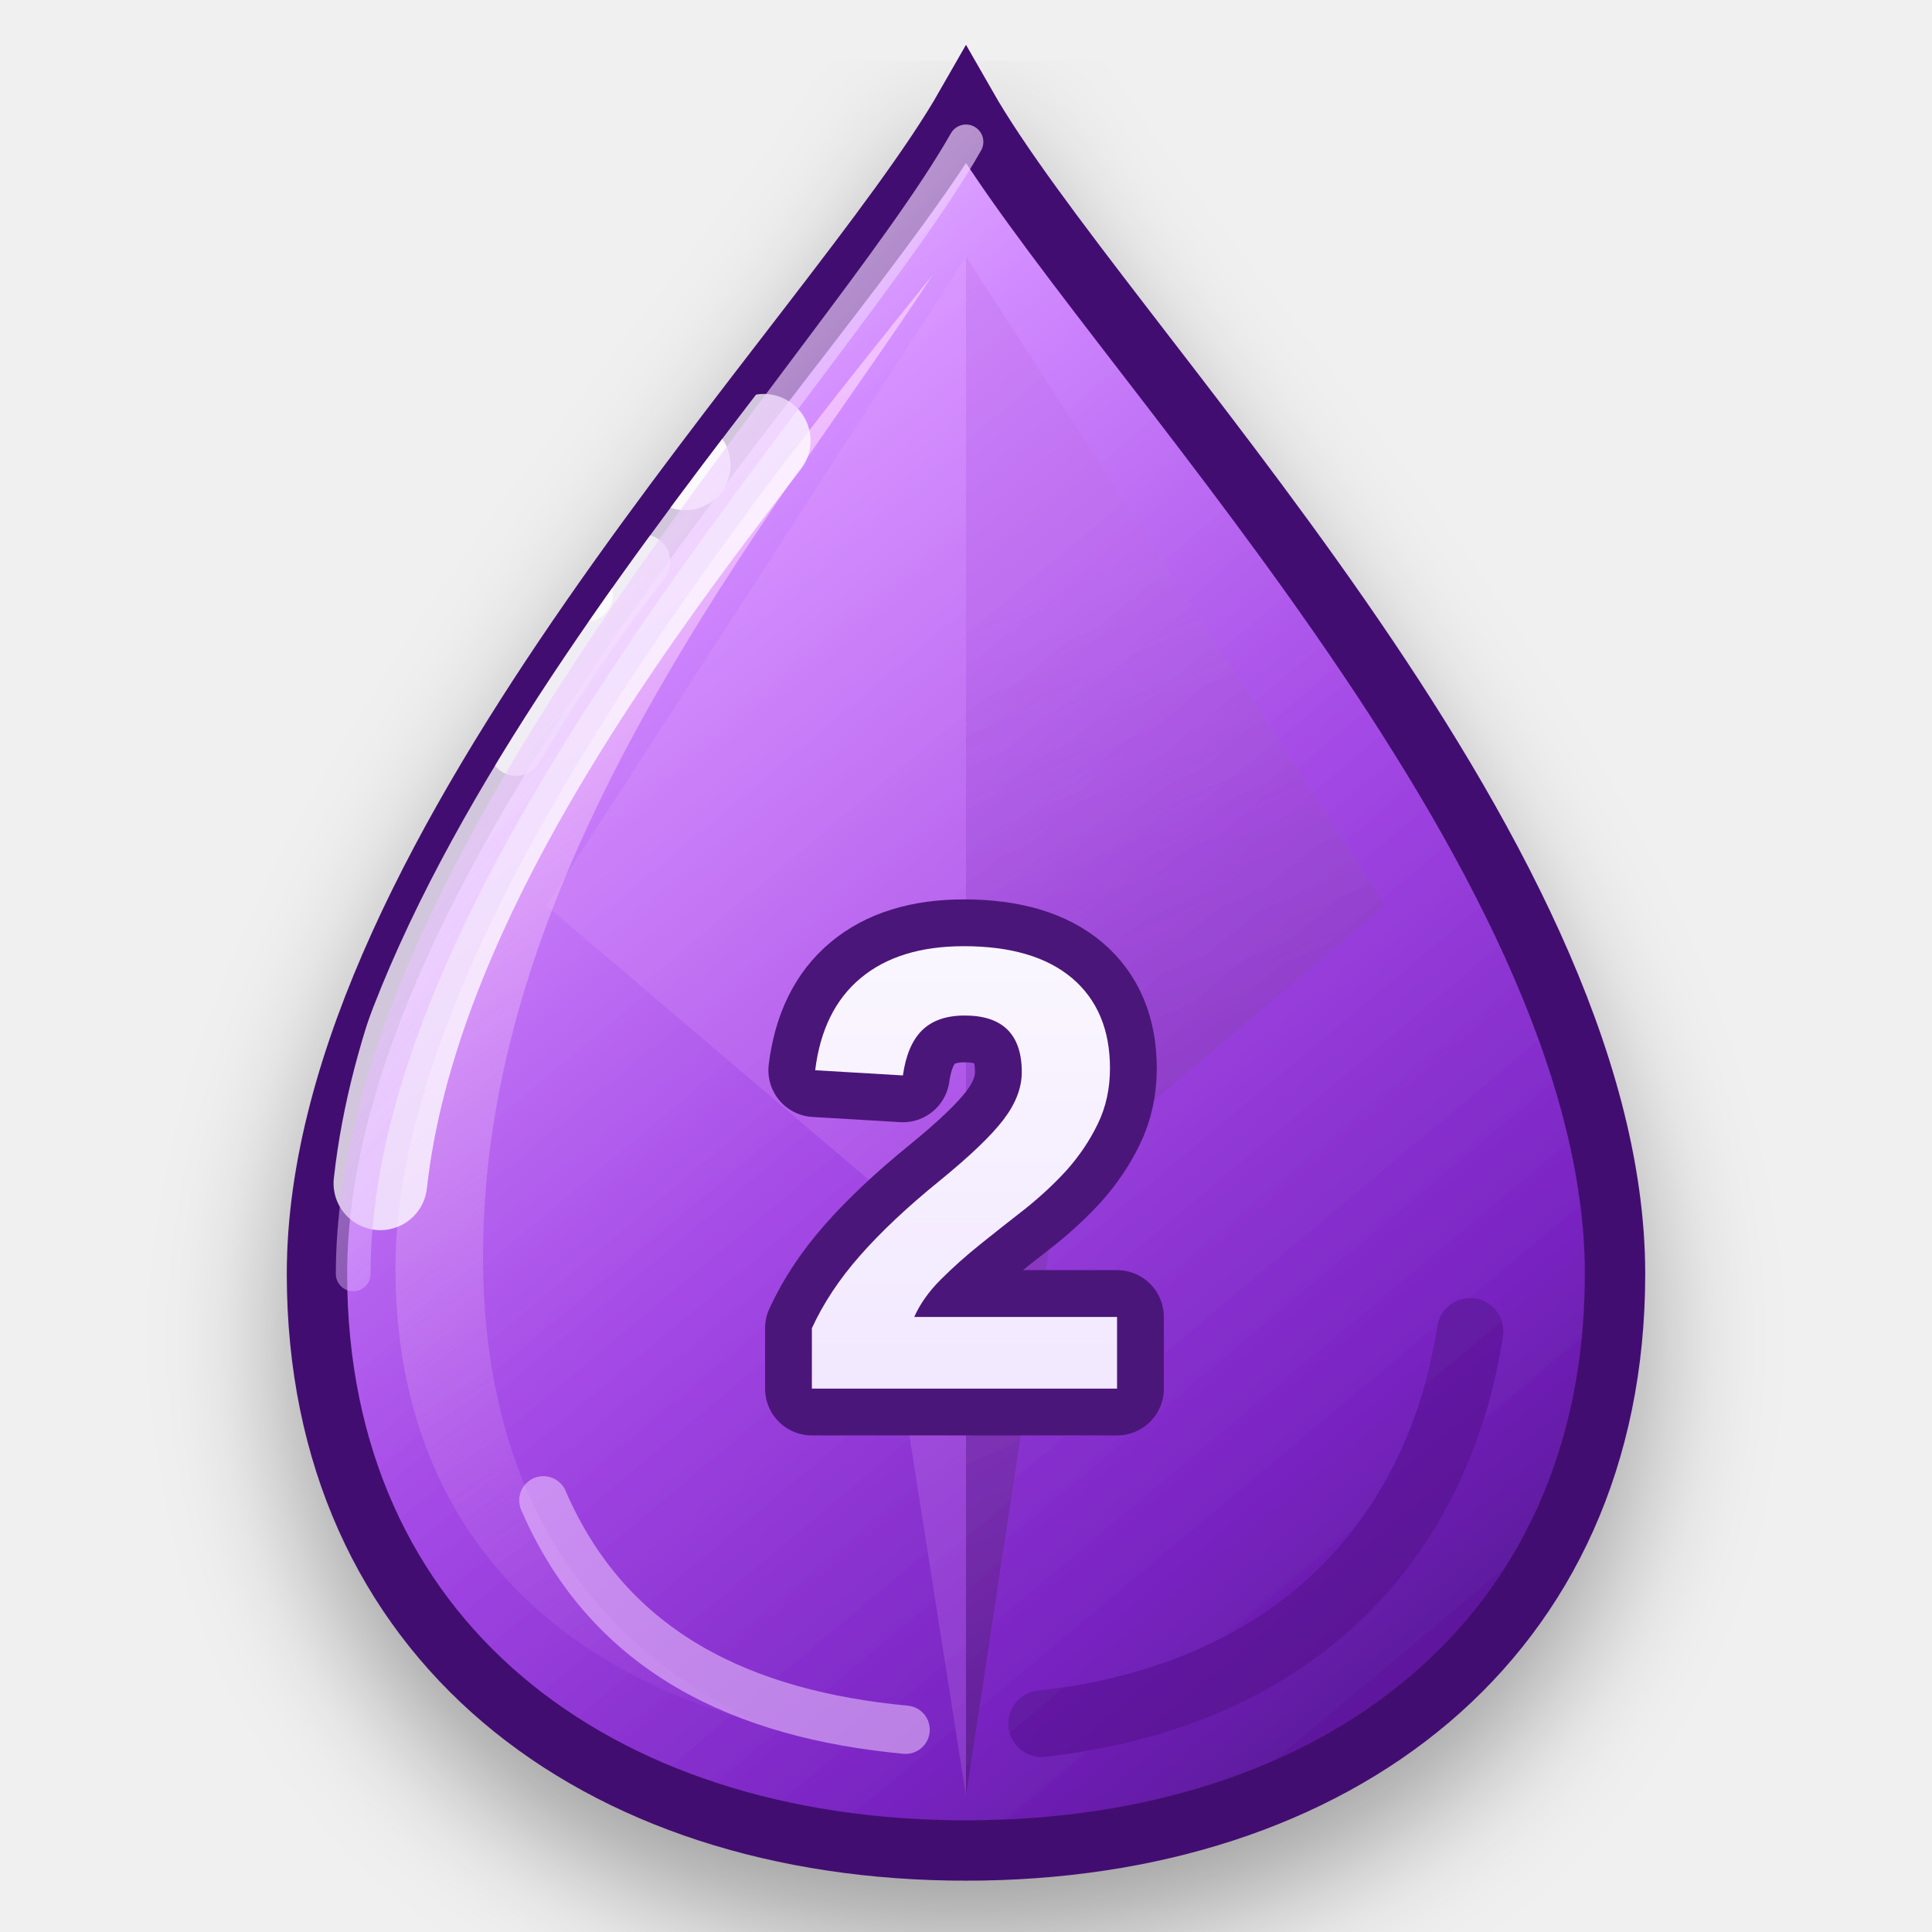
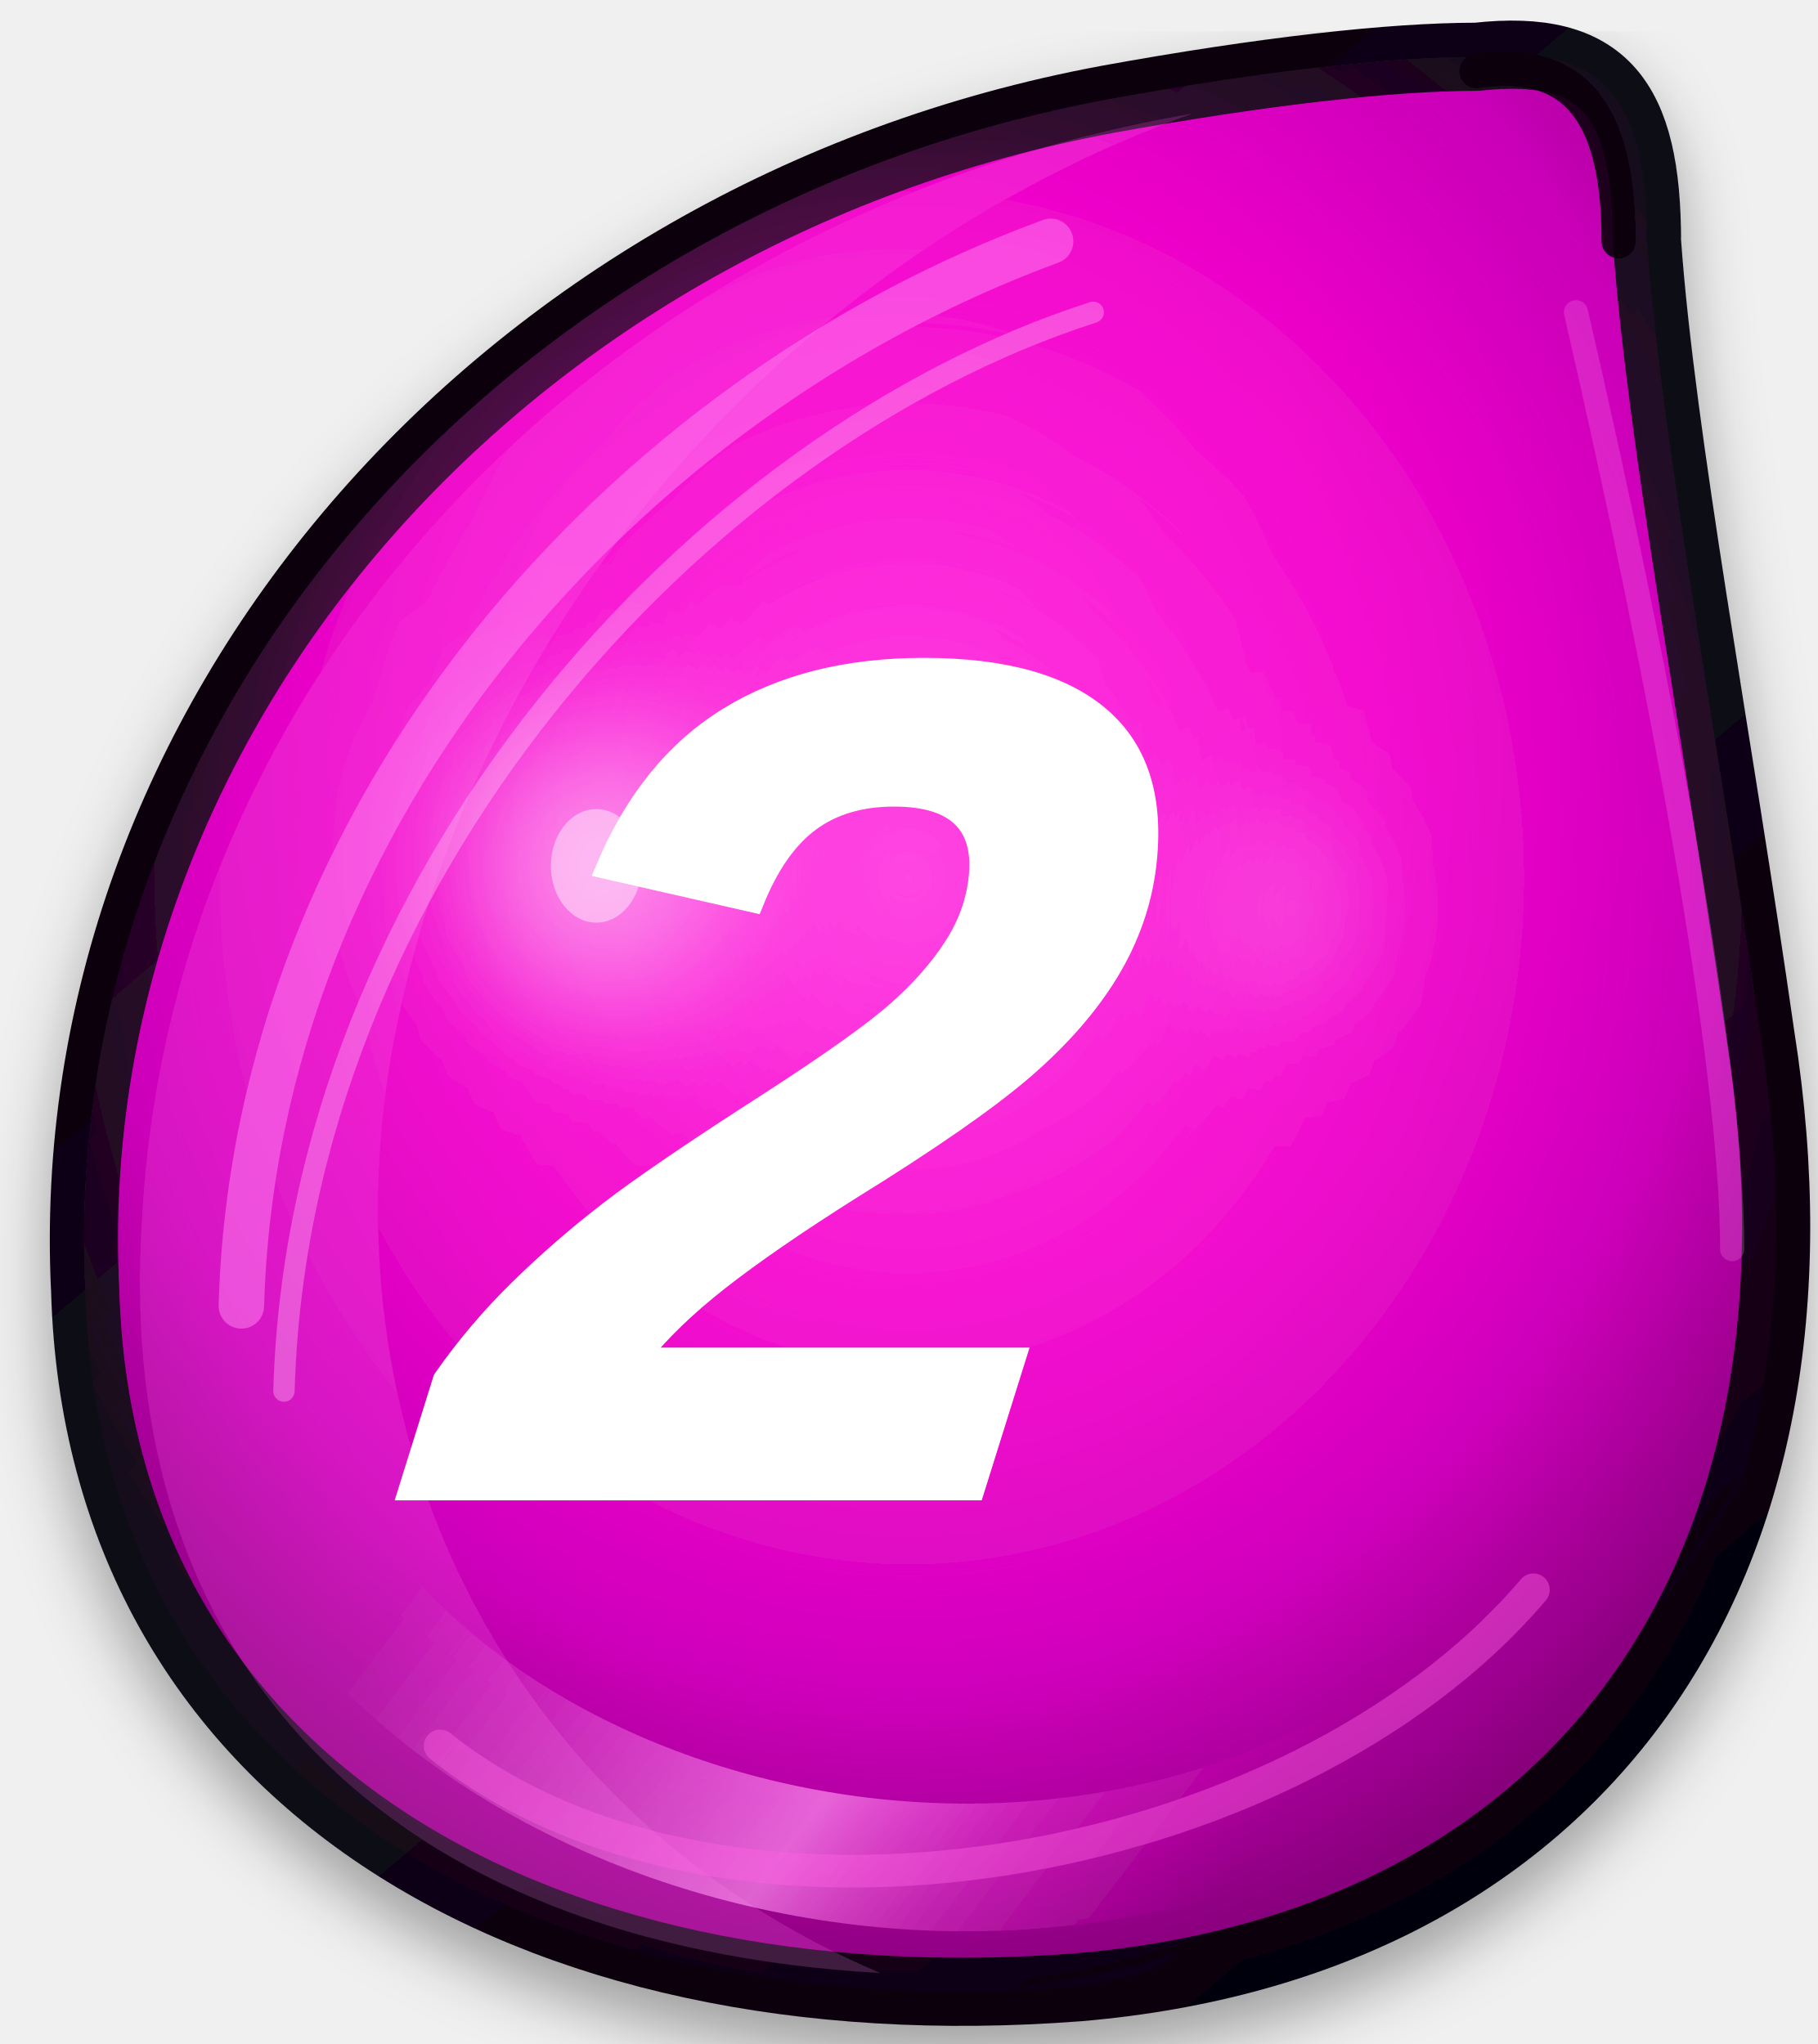
- <svg xmlns="http://www.w3.org/2000/svg" width="64" height="64" viewBox="0 0 64 64">
+ <svg xmlns="http://www.w3.org/2000/svg" width="64" height="72" viewBox="0 0 128 144">
  <defs>
-     <linearGradient id="drop" x1="12" y1="9" x2="53" y2="58" gradientUnits="userSpaceOnUse">
-       <stop stop-color="#f4d5ff" />
-       <stop offset=".22" stop-color="#d18aff" />
-       <stop offset=".52" stop-color="#a348e5" />
-       <stop offset=".78" stop-color="#7924c2" />
-       <stop offset="1" stop-color="#481080" />
+     <radialGradient id="magenta" cx="48%" cy="36%" r="68%">
+       <stop offset="0" stop-color="#ff22da" />
+       <stop offset=".42" stop-color="#ed00c8" />
+       <stop offset=".72" stop-color="#c900b8" />
+       <stop offset="1" stop-color="#79006f" />
+     </radialGradient>
+     <linearGradient id="edge" x1="14" y1="18" x2="111" y2="132" gradientUnits="userSpaceOnUse">
+       <stop stop-color="#05030a" />
+       <stop offset=".48" stop-color="#100817" />
+       <stop offset="1" stop-color="#050309" />
    </linearGradient>
-     <linearGradient id="edge" x1="12" y1="17" x2="53" y2="54" gradientUnits="userSpaceOnUse">
-       <stop stop-color="#fff0ff" stop-opacity=".95" />
-       <stop offset=".35" stop-color="#d8a0ff" stop-opacity=".55" />
-       <stop offset="1" stop-color="#3b086c" stop-opacity=".9" />
+     <radialGradient id="innerGlow" cx="50%" cy="43%" r="60%">
+       <stop stop-color="#ff4ce4" stop-opacity=".88" />
+       <stop offset=".62" stop-color="#ff16d4" stop-opacity=".16" />
+       <stop offset="1" stop-color="#8b007e" stop-opacity="0" />
+     </radialGradient>
+     <radialGradient id="shine" cx="50%" cy="50%" r="50%">
+       <stop stop-color="#fff" stop-opacity=".9" />
+       <stop offset=".24" stop-color="#fff" stop-opacity=".42" />
+       <stop offset="1" stop-color="#fff" stop-opacity="0" />
+     </radialGradient>
+     <linearGradient id="bottomGloss" x1="37" y1="102" x2="83" y2="137" gradientUnits="userSpaceOnUse">
+       <stop stop-color="#ff8aed" stop-opacity="0" />
+       <stop offset=".55" stop-color="#ff91f0" stop-opacity=".68" />
+       <stop offset="1" stop-color="#f000c7" stop-opacity="0" />
    </linearGradient>
-     <linearGradient id="facetLeft" x1="13" y1="23" x2="33" y2="53" gradientUnits="userSpaceOnUse">
-       <stop stop-color="#f7caff" stop-opacity=".82" />
-       <stop offset="1" stop-color="#a74ce5" stop-opacity=".12" />
-     </linearGradient>
-     <linearGradient id="facetRight" x1="34" y1="20" x2="50" y2="57" gradientUnits="userSpaceOnUse">
-       <stop stop-color="#8b31cf" stop-opacity=".15" />
-       <stop offset="1" stop-color="#36065f" stop-opacity=".65" />
-     </linearGradient>
-     <linearGradient id="number" x1="0" y1="23" x2="0" y2="49" gradientUnits="userSpaceOnUse">
-       <stop stop-color="#fff" />
-       <stop offset="1" stop-color="#f0e5ff" />
-     </linearGradient>
-     <filter id="shadow" x="-25%" y="-20%" width="150%" height="155%">
-       <feGaussianBlur in="SourceAlpha" stdDeviation="2.1" />
-       <feOffset dy="2" />
+     <filter id="outerShadow" x="-30%" y="-20%" width="160%" height="165%">
+       <feGaussianBlur in="SourceAlpha" stdDeviation="2.3" />
+       <feOffset dy="2.2" />
      <feComponentTransfer>
-         <feFuncA type="linear" slope=".34" />
+         <feFuncA type="linear" slope=".35" />
      </feComponentTransfer>
      <feMerge>
        <feMergeNode />
        <feMergeNode in="SourceGraphic" />
      </feMerge>
    </filter>
+     <filter id="softGlow" x="-200%" y="-200%" width="500%" height="500%">
+       <feGaussianBlur stdDeviation="5" />
+     </filter>
    <clipPath id="dropClip">
-       <path d="M32 3.5C27.6 11.2 10.5 28.1 10.5 42.2c0 12.1 9.2 19.1 21.5 19.1s21.5-7 21.5-19.1C53.5 28.1 36.4 11.2 32 3.5Z" />
+       <path d="M104 4       C113 3 116 7 116 17       C117 31 121 52 124 73       C130 111 111 137 76 140       C37 143 7 125 6 91       C4 51 35 15 78 7       C89 5 98 4 104 4Z" />
    </clipPath>
  </defs>
-   <g filter="url(#shadow)">
-     <path d="M32 3.5C27.6 11.2 10.5 28.1 10.5 42.2c0 12.1 9.2 19.1 21.5 19.1s21.5-7 21.5-19.1C53.5 28.1 36.4 11.2 32 3.5Z" fill="url(#drop)" stroke="#42106f" stroke-width="2" />
+   <g filter="url(#outerShadow)">
+     <path d="M104 4     C113 3 116 7 116 17     C117 31 121 52 124 73     C130 111 111 137 76 140     C37 143 7 125 6 91     C4 51 35 15 78 7     C89 5 98 4 104 4Z" fill="url(#magenta)" stroke="url(#edge)" stroke-width="4.8" stroke-linejoin="round" />
    <g clip-path="url(#dropClip)">
-       <path d="M30.9 9.1C25.6 17.2 16 28.5 16 41.6c0 7.6 3.3 12.8 9.2 15.5-7.9-2.1-12.1-7.5-12.1-15.1 0-10.9 12-25.7 17.8-32.9Z" fill="url(#facetLeft)" />
-       <path d="M32 8.5 45.9 30 35.1 39.1 32 59.5 28.8 39.1 18.1 30Z" fill="#f0b5ff" opacity=".16" />
-       <path d="M32 8.5 45.9 30 35.1 39.1 32 59.5Z" fill="url(#facetRight)" />
-       <path d="M12.6 39.2c1-9.1 8-18.5 12.7-24.6" fill="none" stroke="#fff" stroke-width="3.1" stroke-linecap="round" opacity=".76" />
-       <path d="M17.1 24.8c1.2-2.1 2.6-4.1 4.2-6.2" fill="none" stroke="#fff" stroke-width="1.8" stroke-linecap="round" opacity=".68" />
-       <path d="M18 49.7c2.2 5.1 6.7 7.1 12 7.6" fill="none" stroke="#eecbff" stroke-width="1.6" stroke-linecap="round" opacity=".55" />
-       <path d="M34.5 57.1c8.2-.9 13.1-5.9 14.2-13" fill="none" stroke="#4c0d80" stroke-width="2.2" stroke-linecap="round" opacity=".44" />
-       <circle cx="22.7" cy="15.4" r="1.5" fill="#fff" opacity=".9" />
-       <circle cx="19.4" cy="19.7" r=".9" fill="#fff" opacity=".75" />
+       <rect x="0" y="0" width="128" height="144" fill="url(#innerGlow)" />
+       <path d="M10 86 C12 47 43 15 84 8 C56 18 34 43 28 72 C22 101 36 128 62 139 C27 137 8 117 10 86Z" fill="#ff72eb" opacity=".2" />
+       <path d="M17 92 C18 57 44 28 74 17" fill="none" stroke="#ff85f1" stroke-width="3.2" stroke-linecap="round" opacity=".5" />
+       <path d="M20 98 C21 62 49 31 77 22" fill="none" stroke="#ffb6f5" stroke-width="1.5" stroke-linecap="round" opacity=".38" />
+       <path d="M24 112 C42 135 87 141 111 112" fill="none" stroke="url(#bottomGloss)" stroke-width="9" stroke-linecap="round" />
+       <path d="M31 123 C51 139 91 132 108 112" fill="none" stroke="#ff62e3" stroke-width="2.3" stroke-linecap="round" opacity=".42" />
+       <ellipse cx="42" cy="61" rx="9" ry="10" fill="#fff" opacity=".5" filter="url(#softGlow)" />
+       <ellipse cx="42" cy="61" rx="3.2" ry="4" fill="#fff" opacity=".43" />
+       <ellipse cx="91" cy="64" rx="5" ry="7" fill="#fff" opacity=".28" filter="url(#softGlow)" />
+       <path d="M111 22 C117 48 122 75 122 88" fill="none" stroke="#ff9af0" stroke-width="1.7" stroke-linecap="round" opacity=".22" />
    </g>
-     <path d="M32 4.7c-4.2 7.4-20.3 23.9-20.3 37.5" fill="none" stroke="url(#edge)" stroke-width="1.15" stroke-linecap="round" opacity=".8" />
-     <text x="32" y="46" text-anchor="middle" fill="url(#number)" stroke="#4b1679" stroke-width="3.1" stroke-linejoin="round" paint-order="stroke fill" font-family="Arial,Helvetica,sans-serif" font-weight="900" font-size="21" letter-spacing="0">2</text>
+     <path d="M104 5 C111 4 114 8 114 17" fill="none" stroke="#09040d" stroke-width="2.4" stroke-linecap="round" opacity=".9" />
+     <text x="66" y="105" text-anchor="middle" fill="#fff" stroke="#fff" stroke-width="1.4" paint-order="stroke fill" font-family="Arial,Helvetica,sans-serif" font-size="83" font-style="italic" font-weight="900" letter-spacing="0" transform="skewX(-7)">2</text>
  </g>
</svg>
